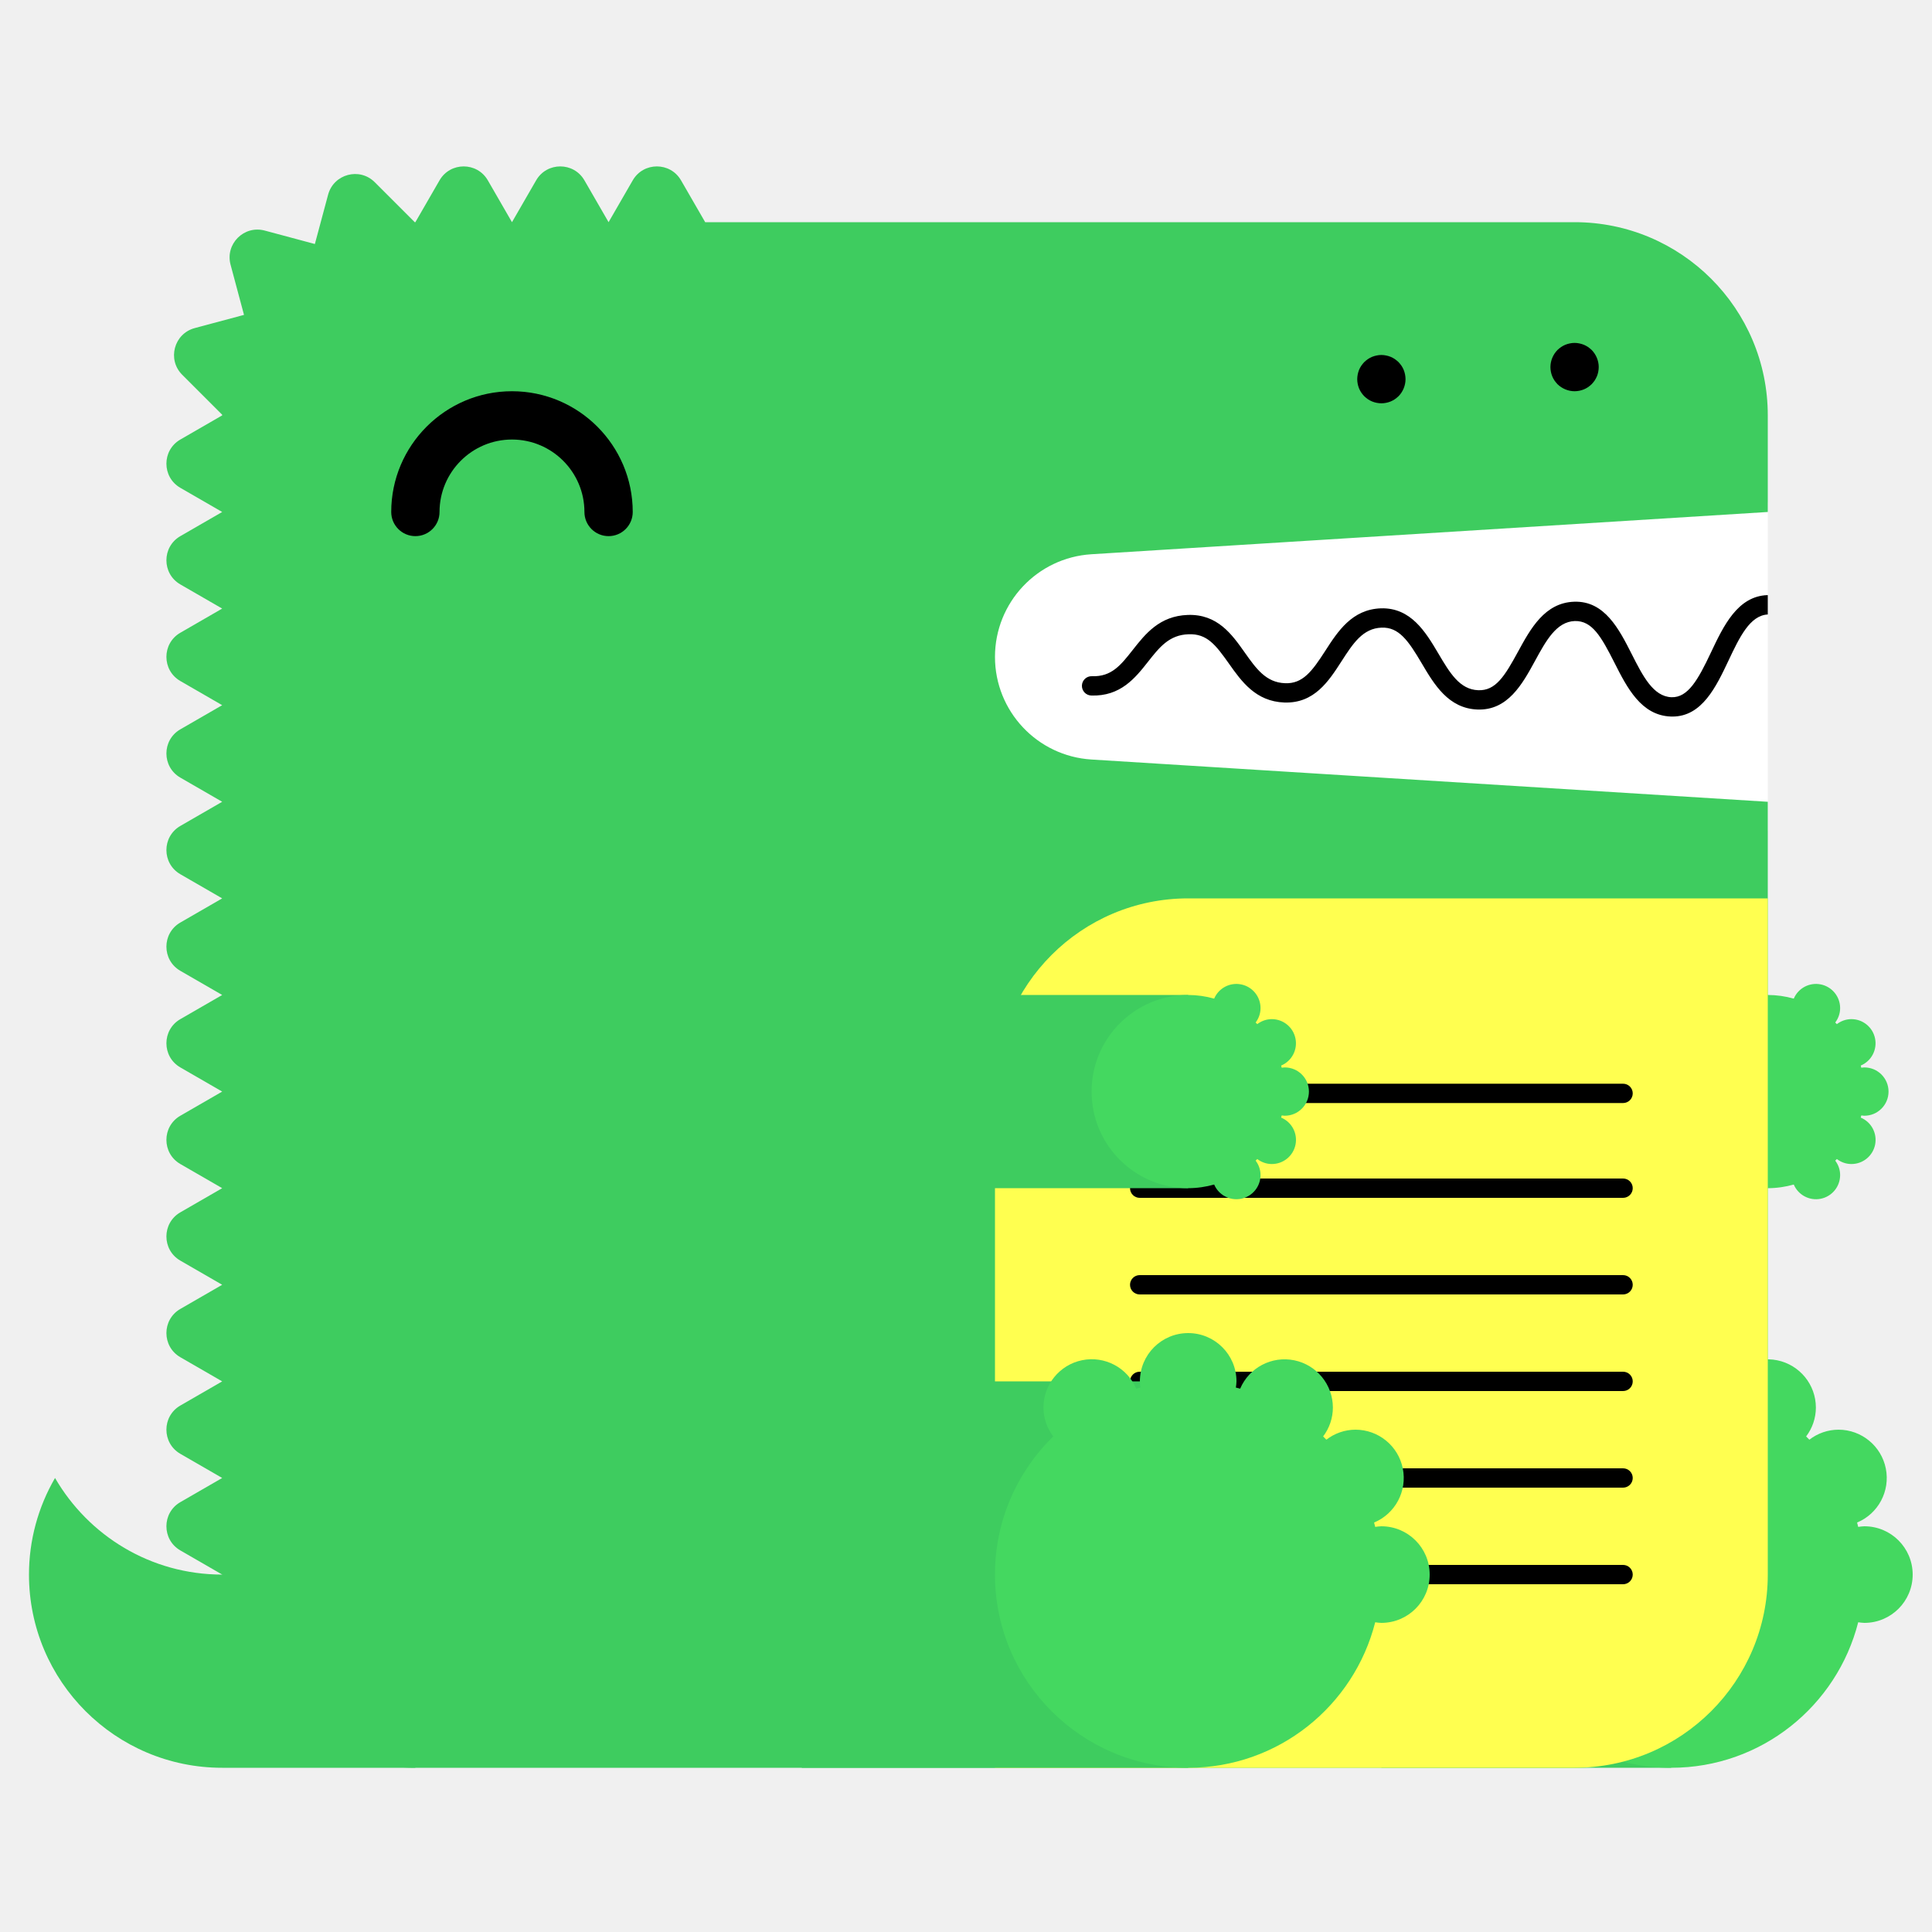
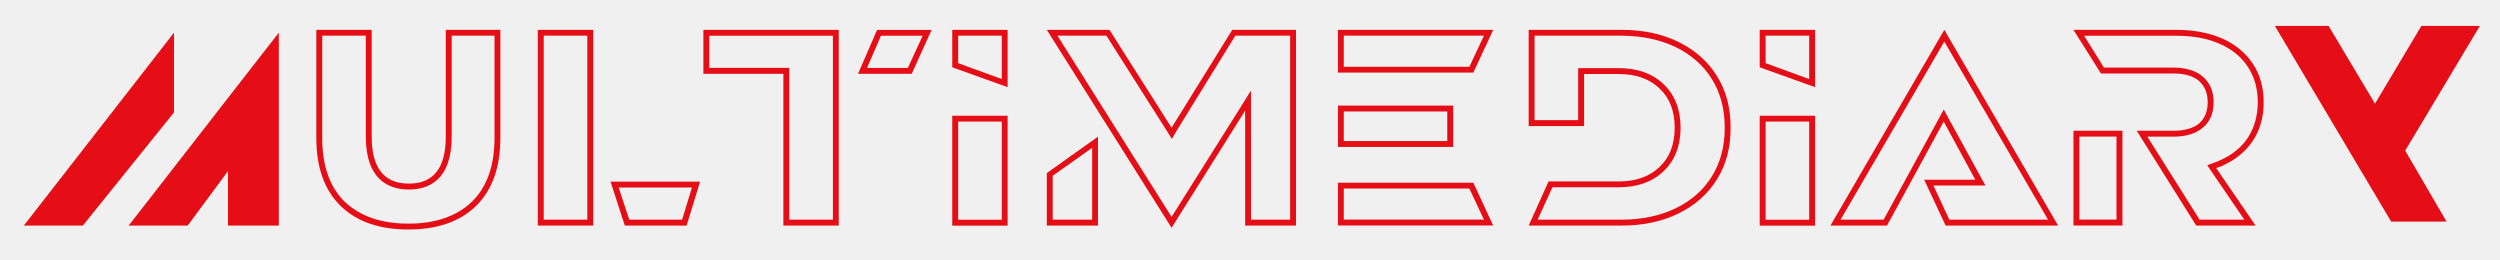
- <svg xmlns="http://www.w3.org/2000/svg" width="200" height="200" viewBox="0 0 200 200">
-   <g fill="none" fill-rule="evenodd">
-     <path fill="#FFF" d="M99 52h84v34H99z" />
-     <path d="M23 163c-7.398 0-13.843-4.027-17.303-10A19.886 19.886 0 0 0 3 163c0 11.046 8.954 20 20 20h20v-20H23z" fill="#3ECC5F" />
-     <path d="M112.98 57.376L183 53V43c0-11.046-8.954-20-20-20H73l-2.5-4.33c-1.112-1.925-3.889-1.925-5 0L63 23l-2.5-4.33c-1.111-1.925-3.889-1.925-5 0L53 23l-2.5-4.33c-1.111-1.925-3.889-1.925-5 0L43 23c-.022 0-.042.003-.065.003l-4.142-4.141c-1.57-1.571-4.252-.853-4.828 1.294l-1.369 5.104-5.192-1.392c-2.148-.575-4.111 1.389-3.535 3.536l1.39 5.193-5.102 1.367c-2.148.576-2.867 3.259-1.296 4.83l4.142 4.142c0 .021-.003.042-.003.064l-4.33 2.5c-1.925 1.111-1.925 3.889 0 5L23 53l-4.33 2.5c-1.925 1.111-1.925 3.889 0 5L23 63l-4.33 2.5c-1.925 1.111-1.925 3.889 0 5L23 73l-4.33 2.5c-1.925 1.111-1.925 3.889 0 5L23 83l-4.33 2.5c-1.925 1.111-1.925 3.889 0 5L23 93l-4.33 2.5c-1.925 1.111-1.925 3.889 0 5L23 103l-4.33 2.5c-1.925 1.111-1.925 3.889 0 5L23 113l-4.33 2.5c-1.925 1.111-1.925 3.889 0 5L23 123l-4.33 2.5c-1.925 1.111-1.925 3.889 0 5L23 133l-4.33 2.5c-1.925 1.111-1.925 3.889 0 5L23 143l-4.33 2.5c-1.925 1.111-1.925 3.889 0 5L23 153l-4.33 2.5c-1.925 1.111-1.925 3.889 0 5L23 163c0 11.046 8.954 20 20 20h120c11.046 0 20-8.954 20-20V83l-70.02-4.376A10.645 10.645 0 0 1 103 68c0-5.621 4.37-10.273 9.98-10.624" fill="#3ECC5F" />
-     <path fill="#3ECC5F" d="M143 183h30v-40h-30z" />
-     <path d="M193 158c-.219 0-.428.037-.639.064-.038-.15-.074-.301-.116-.451A5 5 0 0 0 190.32 148a4.96 4.96 0 0 0-3.016 1.036 26.531 26.531 0 0 0-.335-.336 4.955 4.955 0 0 0 1.011-2.987 5 5 0 0 0-9.599-1.959c-.148-.042-.297-.077-.445-.115.027-.211.064-.42.064-.639a5 5 0 0 0-5-5 5 5 0 0 0-5 5c0 .219.037.428.064.639-.148.038-.297.073-.445.115a4.998 4.998 0 0 0-9.599 1.959c0 1.125.384 2.151 1.011 2.987-3.717 3.632-6.031 8.693-6.031 14.3 0 11.046 8.954 20 20 20 9.339 0 17.16-6.41 19.361-15.064.211.027.42.064.639.064a5 5 0 0 0 5-5 5 5 0 0 0-5-5" fill="#44D860" />
-     <path fill="#3ECC5F" d="M153 123h30v-20h-30z" />
-     <path d="M193 115.5a2.5 2.5 0 1 0 0-5c-.109 0-.214.019-.319.032-.02-.075-.037-.15-.058-.225a2.501 2.501 0 0 0-.963-4.807c-.569 0-1.088.197-1.508.518a6.653 6.653 0 0 0-.168-.168c.314-.417.506-.931.506-1.494a2.5 2.5 0 0 0-4.8-.979A9.987 9.987 0 0 0 183 103c-5.522 0-10 4.478-10 10s4.478 10 10 10c.934 0 1.833-.138 2.69-.377a2.5 2.5 0 0 0 4.8-.979c0-.563-.192-1.077-.506-1.494.057-.055.113-.111.168-.168.42.321.939.518 1.508.518a2.5 2.5 0 0 0 .963-4.807c.021-.074.038-.15.058-.225.105.013.21.032.319.032" fill="#44D860" />
-     <path d="M63 55.5a2.5 2.5 0 0 1-2.5-2.5c0-4.136-3.364-7.5-7.5-7.5s-7.5 3.364-7.5 7.5a2.5 2.5 0 1 1-5 0c0-6.893 5.607-12.5 12.5-12.5S65.5 46.107 65.5 53a2.5 2.5 0 0 1-2.5 2.5" fill="#000" />
-     <path d="M103 183h60c11.046 0 20-8.954 20-20V93h-60c-11.046 0-20 8.954-20 20v70z" fill="#FFFF50" />
-     <path d="M168.02 124h-50.04a1 1 0 1 1 0-2h50.04a1 1 0 1 1 0 2m0 20h-50.04a1 1 0 1 1 0-2h50.04a1 1 0 1 1 0 2m0 20h-50.04a1 1 0 1 1 0-2h50.04a1 1 0 1 1 0 2m0-49.814h-50.04a1 1 0 1 1 0-2h50.04a1 1 0 1 1 0 2m0 19.814h-50.04a1 1 0 1 1 0-2h50.04a1 1 0 1 1 0 2m0 20h-50.04a1 1 0 1 1 0-2h50.04a1 1 0 1 1 0 2M183 61.611c-.012 0-.022-.006-.034-.005-3.09.105-4.552 3.196-5.842 5.923-1.346 2.85-2.387 4.703-4.093 4.647-1.889-.068-2.969-2.202-4.113-4.46-1.314-2.594-2.814-5.536-5.963-5.426-3.046.104-4.513 2.794-5.807 5.167-1.377 2.528-2.314 4.065-4.121 3.994-1.927-.07-2.951-1.805-4.136-3.813-1.321-2.236-2.848-4.75-5.936-4.664-2.994.103-4.465 2.385-5.763 4.4-1.373 2.13-2.335 3.428-4.165 3.351-1.973-.07-2.992-1.51-4.171-3.177-1.324-1.873-2.816-3.993-5.895-3.89-2.928.1-4.399 1.97-5.696 3.618-1.232 1.564-2.194 2.802-4.229 2.724a1 1 0 0 0-.072 2c3.017.101 4.545-1.8 5.872-3.487 1.177-1.496 2.193-2.787 4.193-2.855 1.926-.082 2.829 1.115 4.195 3.045 1.297 1.834 2.769 3.914 5.731 4.021 3.103.104 4.596-2.215 5.918-4.267 1.182-1.834 2.202-3.417 4.15-3.484 1.793-.067 2.769 1.35 4.145 3.681 1.297 2.197 2.766 4.686 5.787 4.796 3.125.108 4.634-2.62 5.949-5.035 1.139-2.088 2.214-4.06 4.119-4.126 1.793-.042 2.728 1.595 4.111 4.33 1.292 2.553 2.757 5.445 5.825 5.556l.169.003c3.064 0 4.518-3.075 5.805-5.794 1.139-2.41 2.217-4.68 4.067-4.773v-2z" fill="#000" />
-     <path fill="#3ECC5F" d="M83 183h40v-40H83z" />
-     <path d="M143 158c-.219 0-.428.037-.639.064-.038-.15-.074-.301-.116-.451A5 5 0 0 0 140.32 148a4.96 4.96 0 0 0-3.016 1.036 26.531 26.531 0 0 0-.335-.336 4.955 4.955 0 0 0 1.011-2.987 5 5 0 0 0-9.599-1.959c-.148-.042-.297-.077-.445-.115.027-.211.064-.42.064-.639a5 5 0 0 0-5-5 5 5 0 0 0-5 5c0 .219.037.428.064.639-.148.038-.297.073-.445.115a4.998 4.998 0 0 0-9.599 1.959c0 1.125.384 2.151 1.011 2.987-3.717 3.632-6.031 8.693-6.031 14.3 0 11.046 8.954 20 20 20 9.339 0 17.16-6.41 19.361-15.064.211.027.42.064.639.064a5 5 0 0 0 5-5 5 5 0 0 0-5-5" fill="#44D860" />
-     <path fill="#3ECC5F" d="M83 123h40v-20H83z" />
-     <path d="M133 115.5a2.5 2.5 0 1 0 0-5c-.109 0-.214.019-.319.032-.02-.075-.037-.15-.058-.225a2.501 2.501 0 0 0-.963-4.807c-.569 0-1.088.197-1.508.518a6.653 6.653 0 0 0-.168-.168c.314-.417.506-.931.506-1.494a2.5 2.5 0 0 0-4.8-.979A9.987 9.987 0 0 0 123 103c-5.522 0-10 4.478-10 10s4.478 10 10 10c.934 0 1.833-.138 2.69-.377a2.5 2.5 0 0 0 4.8-.979c0-.563-.192-1.077-.506-1.494.057-.055.113-.111.168-.168.42.321.939.518 1.508.518a2.5 2.5 0 0 0 .963-4.807c.021-.074.038-.15.058-.225.105.013.21.032.319.032" fill="#44D860" />
-     <path d="M143 41.75c-.16 0-.33-.02-.49-.05a2.52 2.52 0 0 1-.47-.14c-.15-.06-.29-.14-.431-.23-.13-.09-.259-.2-.38-.31-.109-.12-.219-.24-.309-.38s-.17-.28-.231-.43a2.619 2.619 0 0 1-.189-.96c0-.16.02-.33.05-.49.03-.16.08-.31.139-.47.061-.15.141-.29.231-.43.09-.13.2-.26.309-.38.121-.11.25-.22.38-.31.141-.09.281-.17.431-.23.149-.06.31-.11.47-.14.32-.07.65-.07.98 0 .159.03.32.08.47.14.149.06.29.14.43.23.13.09.259.2.38.31.11.12.22.25.31.38.09.14.17.28.23.43.06.16.11.31.14.47.029.16.05.33.05.49 0 .66-.271 1.31-.73 1.77-.121.11-.25.22-.38.31-.14.09-.281.17-.43.23a2.565 2.565 0 0 1-.96.19m20-1.25c-.66 0-1.3-.27-1.771-.73a3.802 3.802 0 0 1-.309-.38c-.09-.14-.17-.28-.231-.43a2.619 2.619 0 0 1-.189-.96c0-.66.27-1.3.729-1.77.121-.11.25-.22.38-.31.141-.09.281-.17.431-.23.149-.06.31-.11.47-.14.32-.07.66-.07.98 0 .159.03.32.08.47.14.149.06.29.14.43.23.13.09.259.2.38.31.459.47.73 1.11.73 1.77 0 .16-.021.33-.05.49-.03.16-.08.32-.14.47-.07.15-.14.29-.23.43-.09.13-.2.26-.31.38-.121.11-.25.22-.38.31-.14.09-.281.17-.43.23a2.565 2.565 0 0 1-.96.19" fill="#000" />
+ <svg xmlns="http://www.w3.org/2000/svg" version="1.2" viewBox="0 0 386 40" width="386" height="40">
+   <style>
+ 		tspan { white-space:pre } 
+ 		.s0 { fill: #004093 } 
+ 	</style>
+   <filter id="f0">
+     <feFlood flood-color="#e50914" flood-opacity="1" />
+     <feBlend mode="normal" in2="SourceGraphic" />
+     <feComposite in2="SourceAlpha" operator="in" />
+   </filter>
+   <g id="glyphGroup_textPair_1768929232521_0.4281893327034876" filter="url(#f0)">
+     <g>
+       <g>
+         <g>
+           <g>
+             <path class="s0" d="m19.87 34.83h9.11l6.22-8.42v8.42h7.85v-29.79zm7-29.79l-23.19 29.79h9.11l14.08-17.48z" />
+           </g>
+         </g>
+       </g>
+       <g>
+         <g>
+           <g>
+             <path class="s0" d="m68.83 4.61v16.49q0 7.25-5.7 7.25-5.75 0-5.74-7.25v-16.49h-8.55v16.75q0.01 6.72 3.71 10.4 3.76 3.68 10.5 3.67 6.73 0.01 10.49-3.67 3.7-3.68 3.71-10.4v-16.75zm7.52 16.75c0 4.23-1.17 7.51-3.46 9.76-2.33 2.24-5.61 3.41-9.84 3.41-4.23 0-7.52-1.17-9.85-3.41-2.29-2.25-3.45-5.53-3.45-9.76v-15.85h6.73v15.59c0 6.73 3.63 8.16 6.65 8.16 3.03 0 6.61-1.43 6.61-8.16v-15.59h6.61z" />
+           </g>
+         </g>
+       </g>
+       <g>
+         <g>
+           <g>
+             <path class="s0" d="m94.27 28.05l2.2 6.78h9.54l2.08-6.78zm2.89 5.87l-1.64-4.96h11.31l-1.51 4.96zm-14.12 0.91h8.55v-30.22h-8.55zm0.91-29.32h6.73v28.41h-6.73z" />
+           </g>
+         </g>
+       </g>
+       <g>
+         <g>
+           <g>
+             <path class="s0" d="m108.6 11.39h12.35v23.44h8.55v-30.22h-20.9zm0.91-5.87h19.09v28.4h-6.74v-23.44h-12.35zm25.91-0.9l-2.94 6.77h8.29l3.07-6.77zm-1.56 5.87l2.16-4.97h6.44l-2.29 4.97z" />
+           </g>
+         </g>
+       </g>
+       <g>
+         <g>
+           <g>
+             <path class="s0" d="m147.03 4.61v5.78l8.55 3.07v-8.85zm7.65 7.6l-6.74-2.46v-4.24h6.74zm-7.65 22.63h8.55v-16.97h-8.55zm0.91-16.06h6.74v15.15h-6.74z" />
+           </g>
+         </g>
+       </g>
+       <g>
+         <g>
+           <g>
+             <path class="s0" d="m200.1 4.61h-9.84l-9.37 15.11-9.59-15.11h-9.67l19.26 30.56 11.36-18.09v17.75h7.85zm-0.9 29.31h-6.05v-19.94l-1.64 2.63-10.62 16.88-17.62-27.98h7.56l9.32 14.68 0.78 1.26 0.74-1.26 9.06-14.68h8.47zm-37.57 0.91h7.9v-13.73l-7.9 5.62zm0.91-7.69l6.09-4.32v11.1h-6.09z" />
+           </g>
+         </g>
+       </g>
+       <g>
+         <g>
+           <g>
+             <path class="s0" d="m206.58 4.61v6.6h20.9l3.07-6.6zm0.9 0.9h21.64l-2.25 4.8h-19.39zm16.89 10.79h-17.79v6.39h17.79zm-0.91 5.48h-15.98v-4.57h15.98zm-16.88 6.43v6.6h23.96l-3.06-6.6zm0.9 5.7v-4.8h19.39l2.25 4.8z" />
+           </g>
+         </g>
+       </g>
+       <g>
+         <g>
+           <g>
+             <path class="s0" d="m265.09 11.73c-1.42-2.29-3.41-4.01-5.96-5.27q-3.82-1.86-8.81-1.85h-14.29v14.85h8.55v-8.03h5.4q3.88 0 6.22 2.2 2.38 2.2 2.37 6.09 0.01 3.88-2.37 6.09-2.34 2.2-6.22 2.2h-10.88l-3.07 6.82h14.29q4.99 0.01 8.81-1.86c2.55-1.25 4.54-2.98 5.96-5.26 1.43-2.29 2.12-4.93 2.12-7.99 0-3.07-0.69-5.7-2.12-7.99zm-0.78 15.5c-1.29 2.12-3.19 3.76-5.57 4.92-2.41 1.17-5.26 1.77-8.42 1.77h-12.91l2.29-5.01h10.28c2.81 0 5.14-0.82 6.86-2.46 1.73-1.64 2.64-3.88 2.64-6.73 0-2.85-0.91-5.1-2.64-6.74-1.72-1.64-4.05-2.46-6.86-2.46h-6.31v8.03h-6.73v-13.04h13.38c3.16 0 6.01 0.61 8.42 1.77 2.38 1.17 4.28 2.81 5.57 4.93 1.34 2.11 1.99 4.66 1.99 7.51 0 2.85-0.65 5.39-1.99 7.51z" />
+           </g>
+         </g>
+       </g>
+       <g>
+         <g>
+           <g>
+             <path class="s0" d="m271.7 4.61v5.78l8.55 3.07v-8.85zm7.64 7.6l-6.73-2.46v-4.24h6.73zm-7.64 22.63h8.55v-16.97h-8.55zm0.91-16.06h6.73v15.15h-6.73z" />
+           </g>
+         </g>
+       </g>
+       <g>
+         <g>
+           <g>
+             <path class="s0" d="m300.2 4.61l-17.58 30.22h8.73l8.76-16.06 4.88 8.98h-7.9l3.32 7.08h17.36zm8.68 29.31h-7.9l-2.46-5.27h8.03l-0.73-1.33-4.93-8.98-0.77-1.43-0.78 1.43-8.51 15.58h-6.65l16.02-27.5 16.02 27.5z" />
+           </g>
+         </g>
+       </g>
+       <g>
+         <g>
+           <g>
+             <path class="s0" d="m343.21 25.55c1.98-0.91 3.54-2.16 4.66-3.85 1.08-1.68 1.64-3.62 1.64-5.91 0-2.29-0.56-4.23-1.64-5.91q-1.68-2.53-4.66-3.89-3.05-1.37-7.13-1.38h-15.93l4.23 6.73h11.18q2.61 0 3.98 1.17c0.86 0.78 1.33 1.86 1.33 3.28 0 1.42-0.47 2.5-1.33 3.28q-1.37 1.11-3.98 1.12h-5.65l4.23 6.74 4.96 7.9h9.16l-6.09-8.89c0.35-0.13 0.69-0.22 1.04-0.35zm3.32 8.37h-6.91l-4.7-7.46-3.37-5.36h4.01c1.95 0 3.5-0.47 4.54-1.38 1.12-0.91 1.68-2.24 1.68-3.93q0-2.53-1.68-3.97c-1.04-0.91-2.59-1.38-4.54-1.38h-10.71l-3.06-4.92h14.29q3.89 0 6.74 1.29c1.85 0.82 3.28 2.03 4.27 3.54 1 1.51 1.51 3.37 1.51 5.44q-0.01 3.11-1.51 5.44-1.49 2.27-4.27 3.5-0.34 0.18-0.74 0.3l-0.21 0.09-1.08 0.39 0.65 0.95zm-26.39 0.9h7.56v-14.63h-7.56zm0.91-13.73h5.74v12.82h-5.74z" />
+           </g>
+         </g>
+       </g>
+       <g>
+         <g>
+           <g>
+             <path class="s0" d="m382.89 4h-9.03l-7.16 12.01-7.17-12.01h-8.29l17.96 30.22h8.55l-6.39-10.96z" />
+           </g>
+         </g>
+       </g>
+     </g>
  </g>
</svg>
